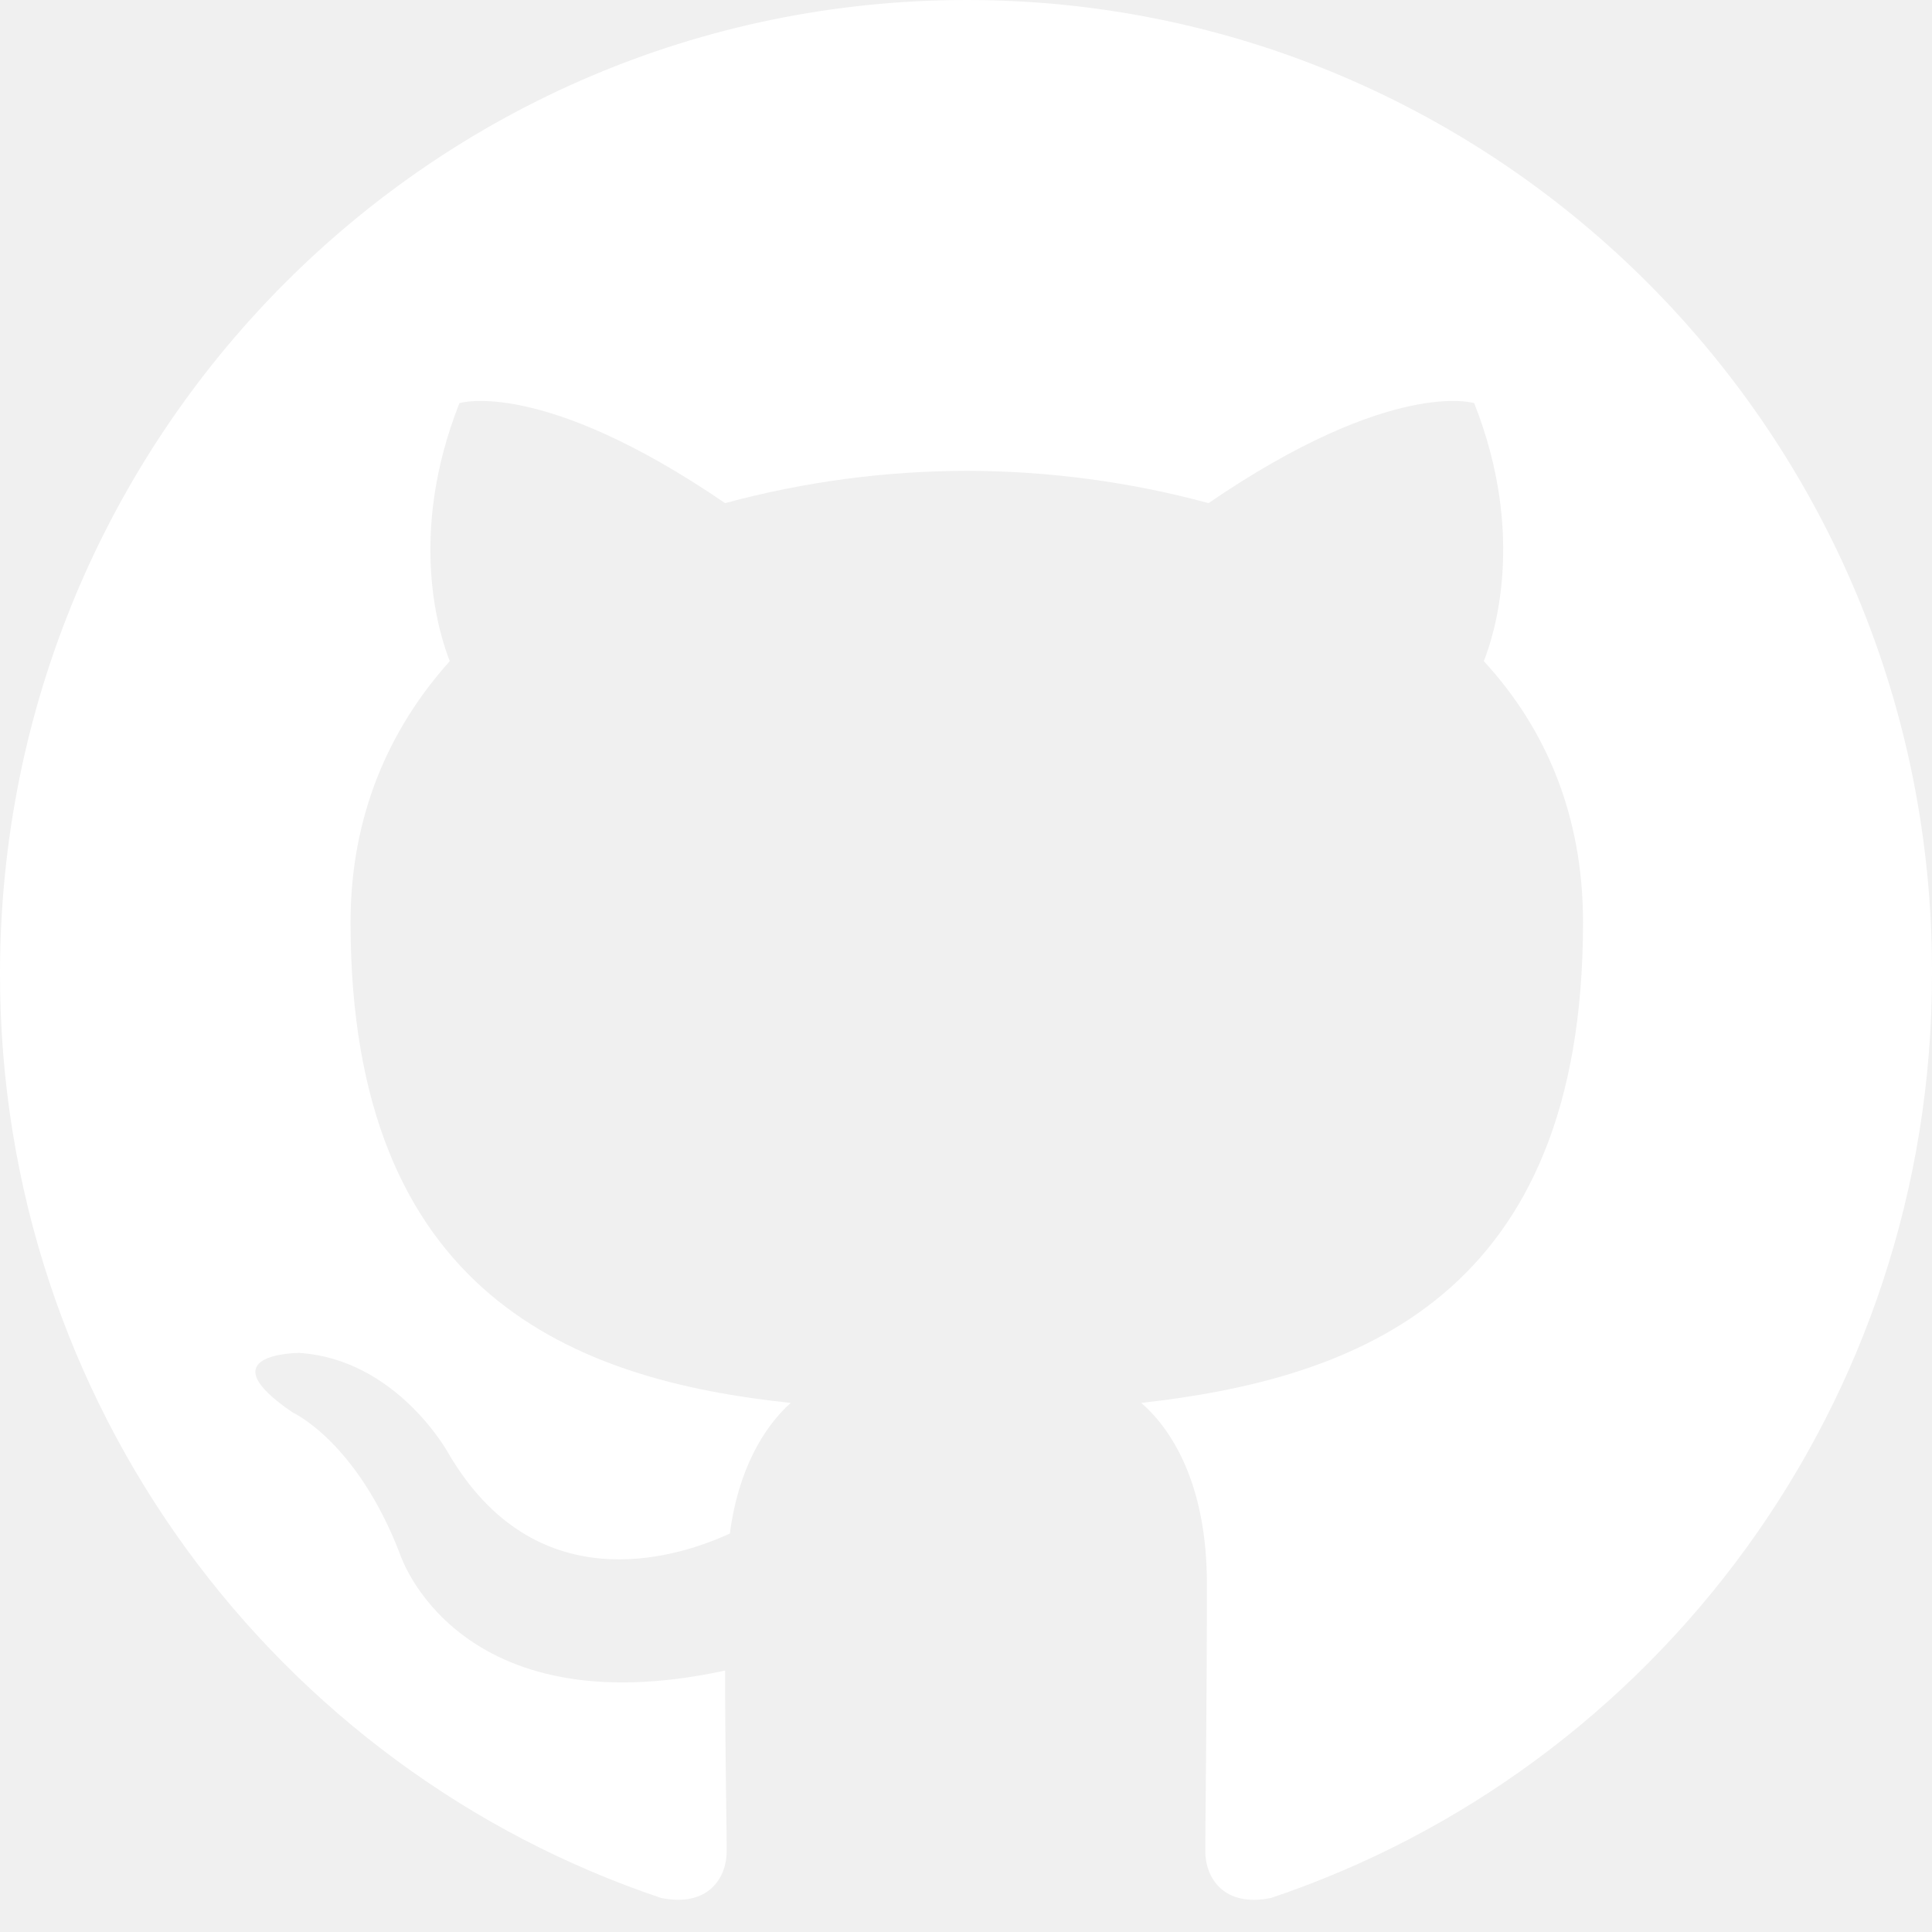
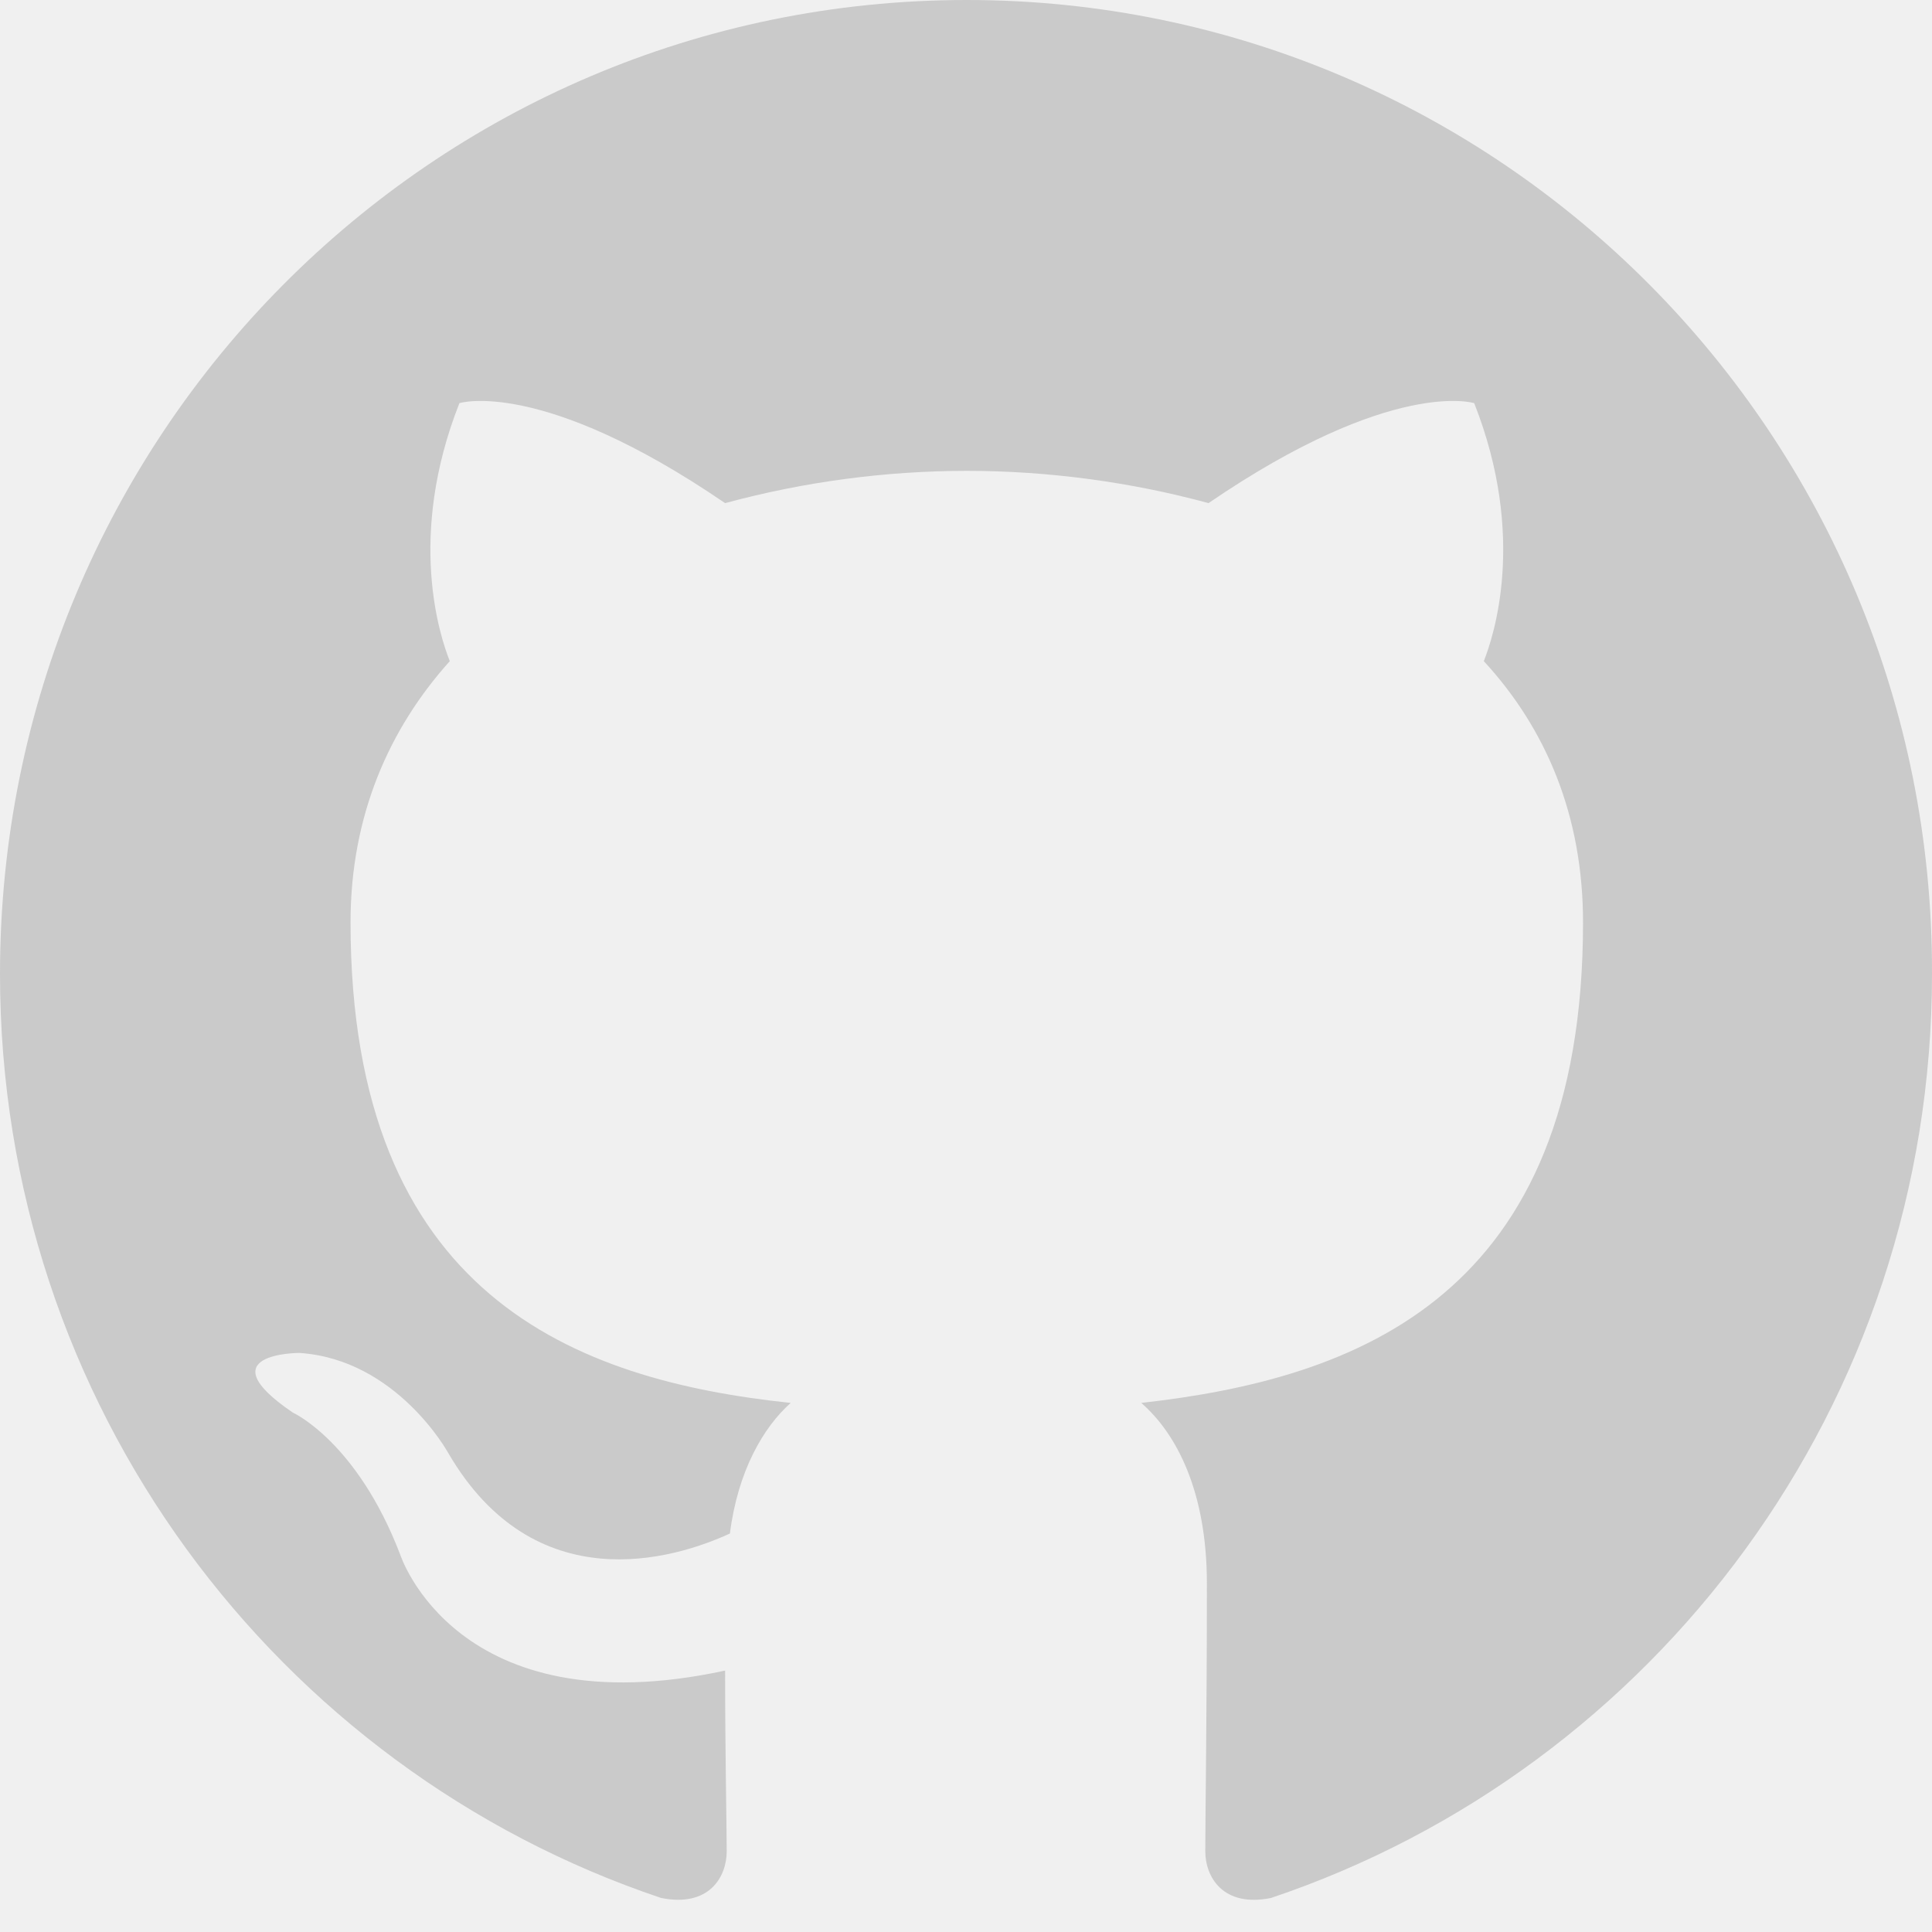
<svg xmlns="http://www.w3.org/2000/svg" width="48" height="48" viewBox="0 0 48 48" fill="none">
  <g clip-path="url(#clip0_910_44)">
-     <path fill-rule="evenodd" clip-rule="evenodd" d="M24.02 0C10.738 0 0 10.817 0 24.198C0 34.895 6.88 43.95 16.424 47.154C17.617 47.395 18.055 46.633 18.055 45.993C18.055 45.432 18.015 43.509 18.015 41.505C11.333 42.948 9.942 38.621 9.942 38.621C8.868 35.816 7.277 35.096 7.277 35.096C5.09 33.613 7.436 33.613 7.436 33.613C9.862 33.773 11.135 36.097 11.135 36.097C13.282 39.783 16.742 38.741 18.134 38.1C18.333 36.538 18.97 35.456 19.645 34.855C14.316 34.294 8.709 32.211 8.709 22.916C8.709 20.272 9.663 18.109 11.175 16.426C10.936 15.825 10.101 13.341 11.414 10.016C11.414 10.016 13.442 9.375 18.015 12.5C19.973 11.97 21.992 11.7 24.02 11.698C26.048 11.698 28.115 11.979 30.025 12.5C34.598 9.375 36.626 10.016 36.626 10.016C37.939 13.341 37.103 15.825 36.865 16.426C38.416 18.109 39.33 20.272 39.33 22.916C39.33 32.211 33.723 34.254 28.354 34.855C29.23 35.616 29.985 37.058 29.985 39.342C29.985 42.587 29.945 45.191 29.945 45.992C29.945 46.633 30.383 47.395 31.576 47.155C41.12 43.949 48 34.895 48 24.198C48.039 10.817 37.262 0 24.02 0Z" fill="white" />
+     <path fill-rule="evenodd" clip-rule="evenodd" d="M24.02 0C10.738 0 0 10.817 0 24.198C0 34.895 6.88 43.95 16.424 47.154C17.617 47.395 18.055 46.633 18.055 45.993C18.055 45.432 18.015 43.509 18.015 41.505C11.333 42.948 9.942 38.621 9.942 38.621C8.868 35.816 7.277 35.096 7.277 35.096C5.09 33.613 7.436 33.613 7.436 33.613C9.862 33.773 11.135 36.097 11.135 36.097C13.282 39.783 16.742 38.741 18.134 38.1C18.333 36.538 18.97 35.456 19.645 34.855C14.316 34.294 8.709 32.211 8.709 22.916C8.709 20.272 9.663 18.109 11.175 16.426C10.936 15.825 10.101 13.341 11.414 10.016C11.414 10.016 13.442 9.375 18.015 12.5C19.973 11.97 21.992 11.7 24.02 11.698C26.048 11.698 28.115 11.979 30.025 12.5C34.598 9.375 36.626 10.016 36.626 10.016C37.939 13.341 37.103 15.825 36.865 16.426C38.416 18.109 39.33 20.272 39.33 22.916C39.33 32.211 33.723 34.254 28.354 34.855C29.23 35.616 29.985 37.058 29.985 39.342C29.985 42.587 29.945 45.191 29.945 45.992C29.945 46.633 30.383 47.395 31.576 47.155C41.12 43.949 48 34.895 48 24.198C48.039 10.817 37.262 0 24.02 0Z" fill="#CACACA" />
  </g>
  <defs>
    <clipPath id="clip0_910_44">
-       <rect width="48" height="48" fill="white" />
+       <rect width="48" height="48" fill="#CACACA" />
    </clipPath>
  </defs>
</svg>
